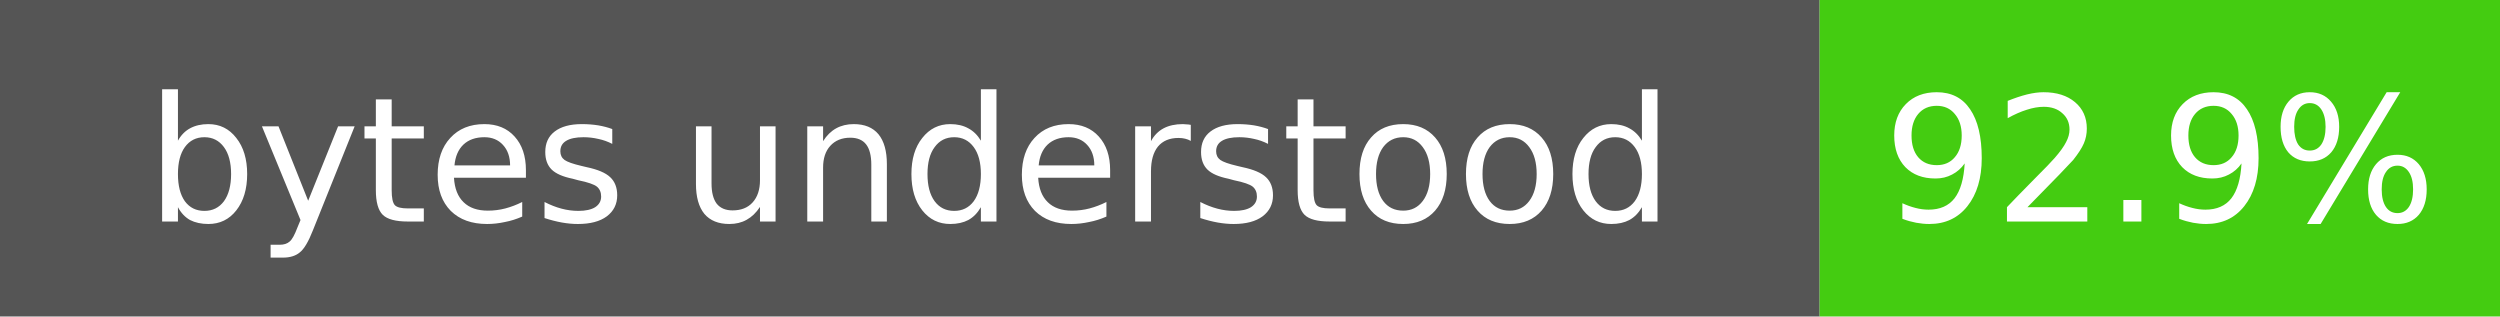
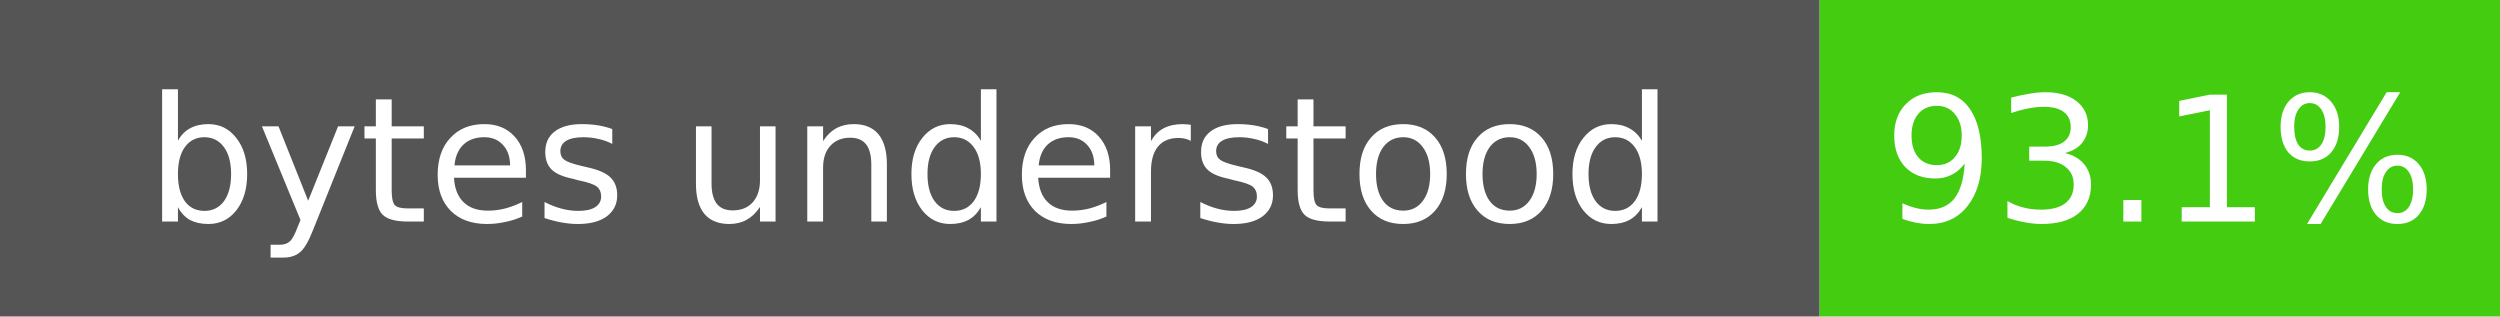
- <svg xmlns="http://www.w3.org/2000/svg" width="158" height="20" role="img" aria-label="bytes understood: 92.9%">
+ <svg xmlns="http://www.w3.org/2000/svg" width="158" height="20" role="img" aria-label="bytes understood: 93.1%">
  <rect width="115" height="20" fill="#555555" />
  <rect x="115" width="43" height="20" fill="#44cc11" />
  <g fill="#ffffff" text-anchor="middle" font-family="Verdana,Geneva,DejaVu Sans,sans-serif" font-size="11">
    <text x="57.5" y="14">bytes understood</text>
-     <text x="136.5" y="14">92.9%</text>
+     <text x="136.5" y="14">93.1%</text>
  </g>
</svg>
